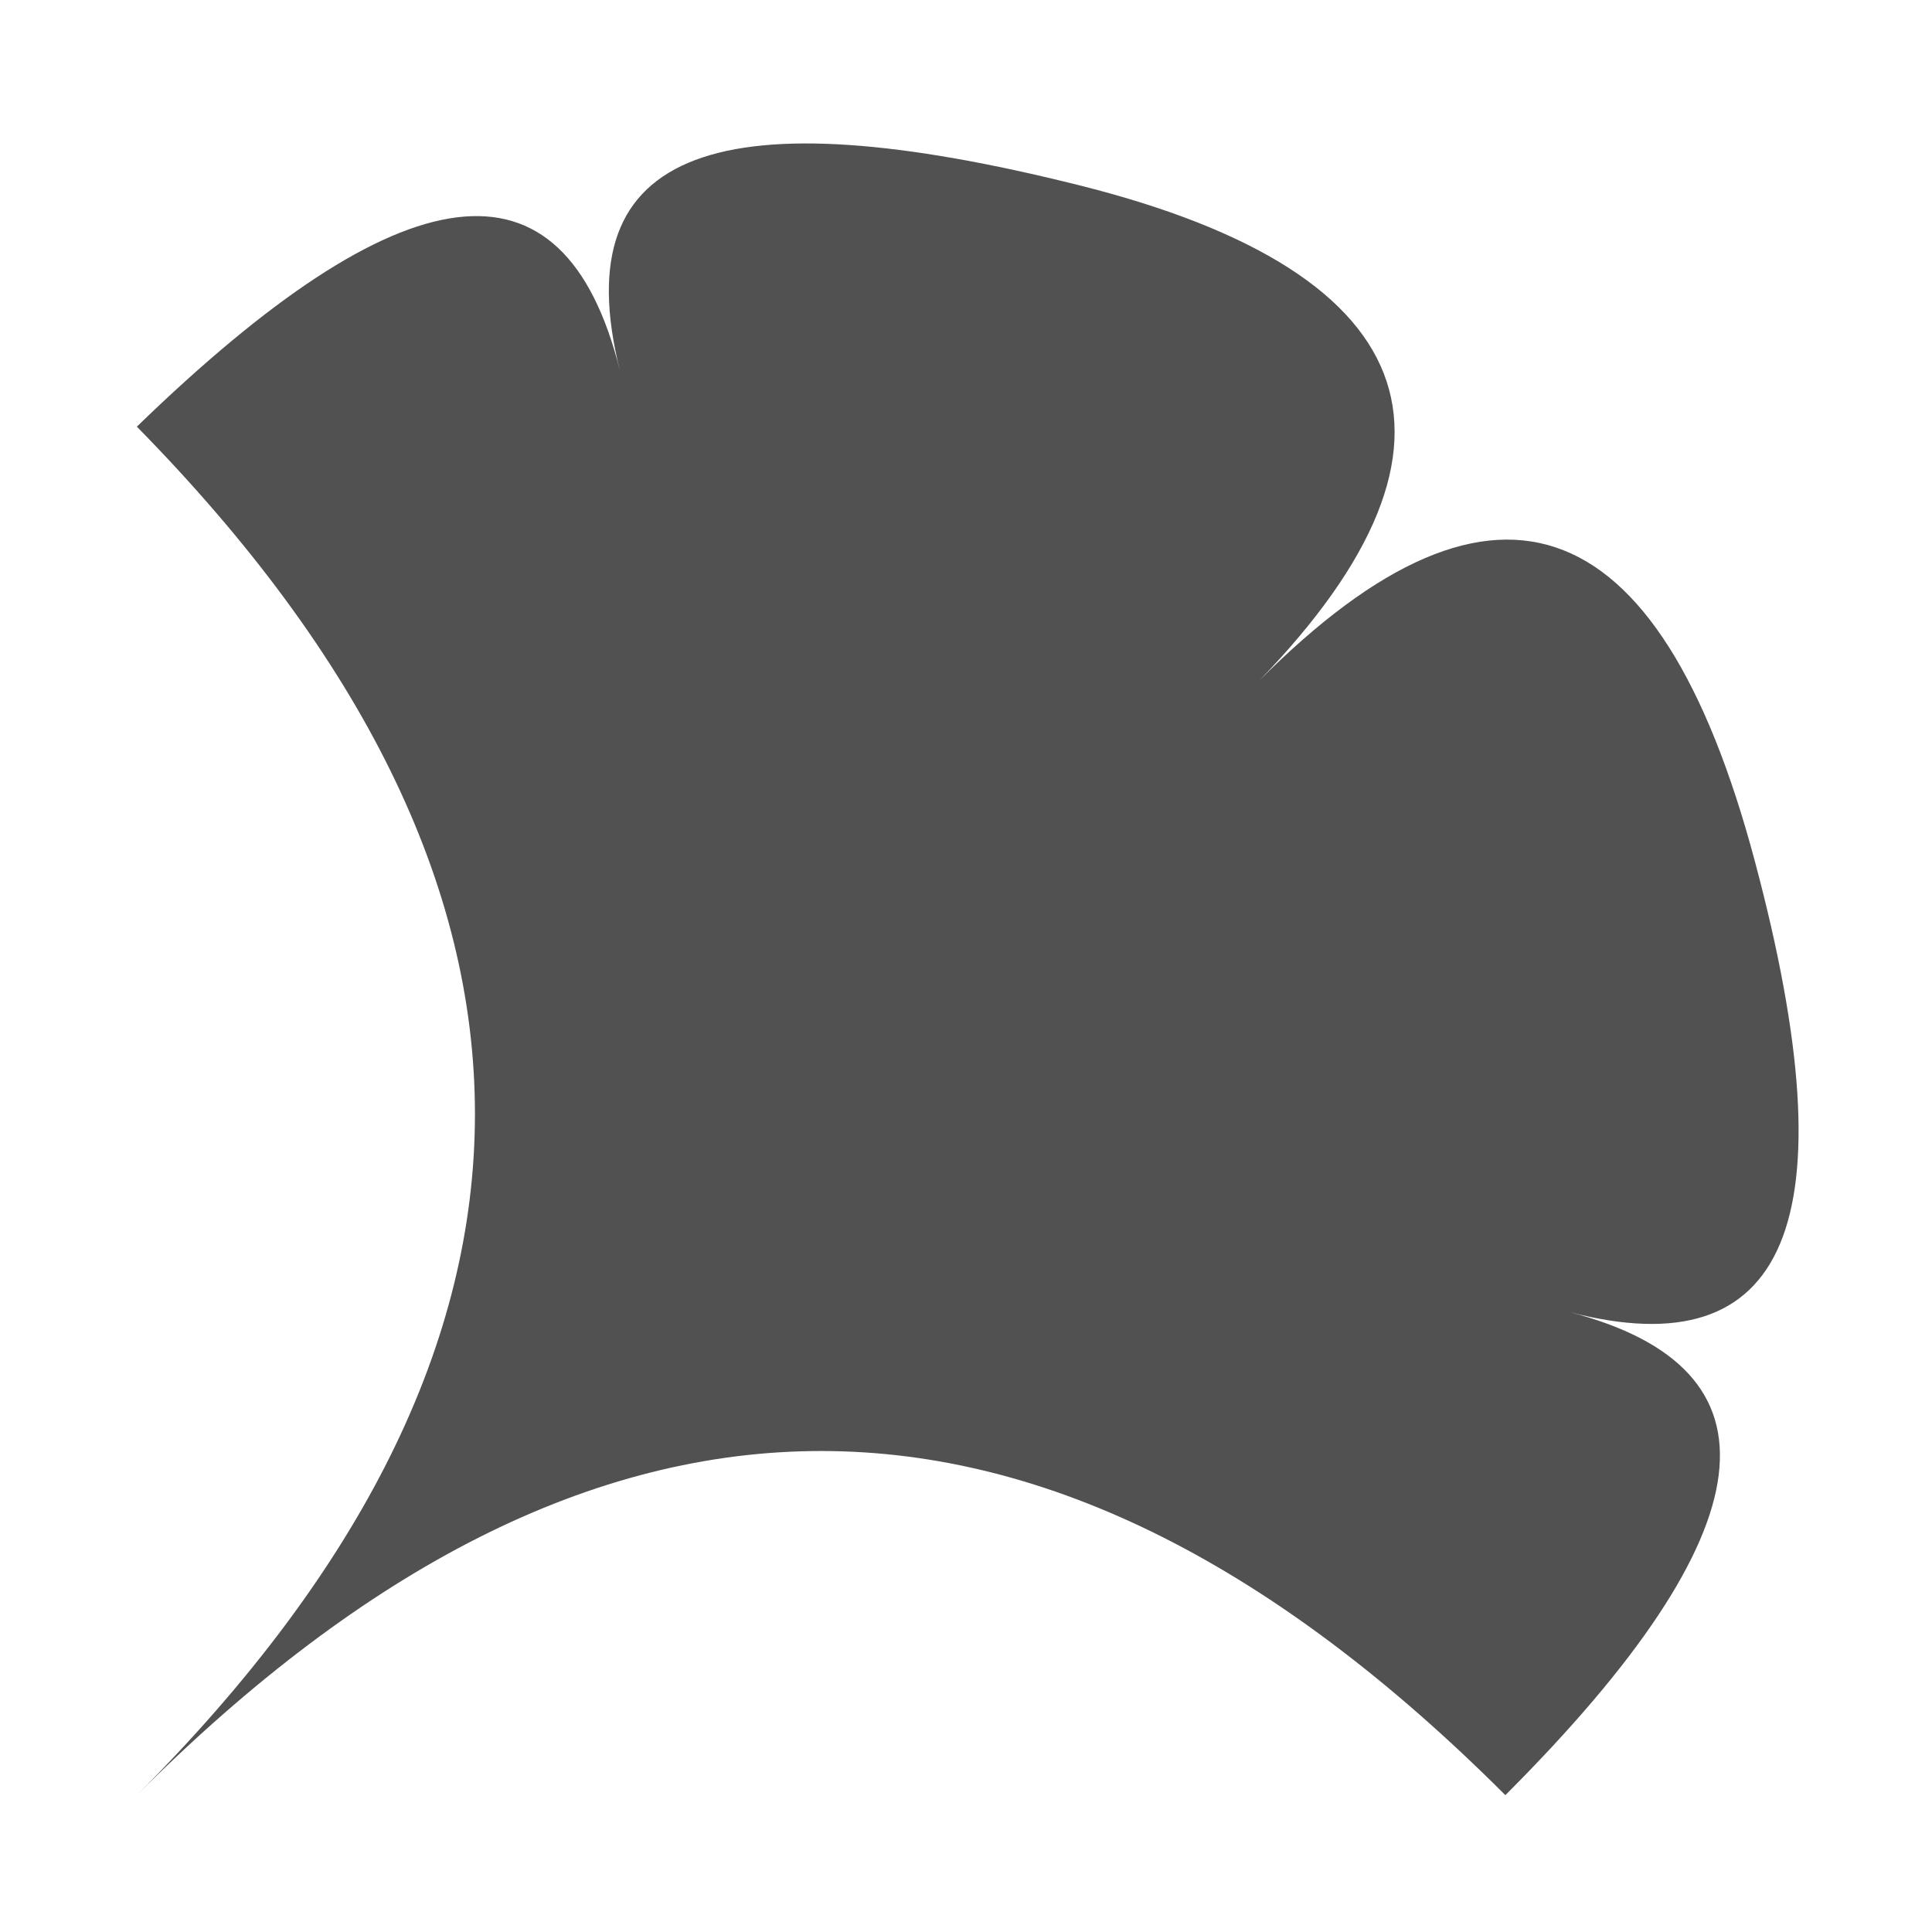
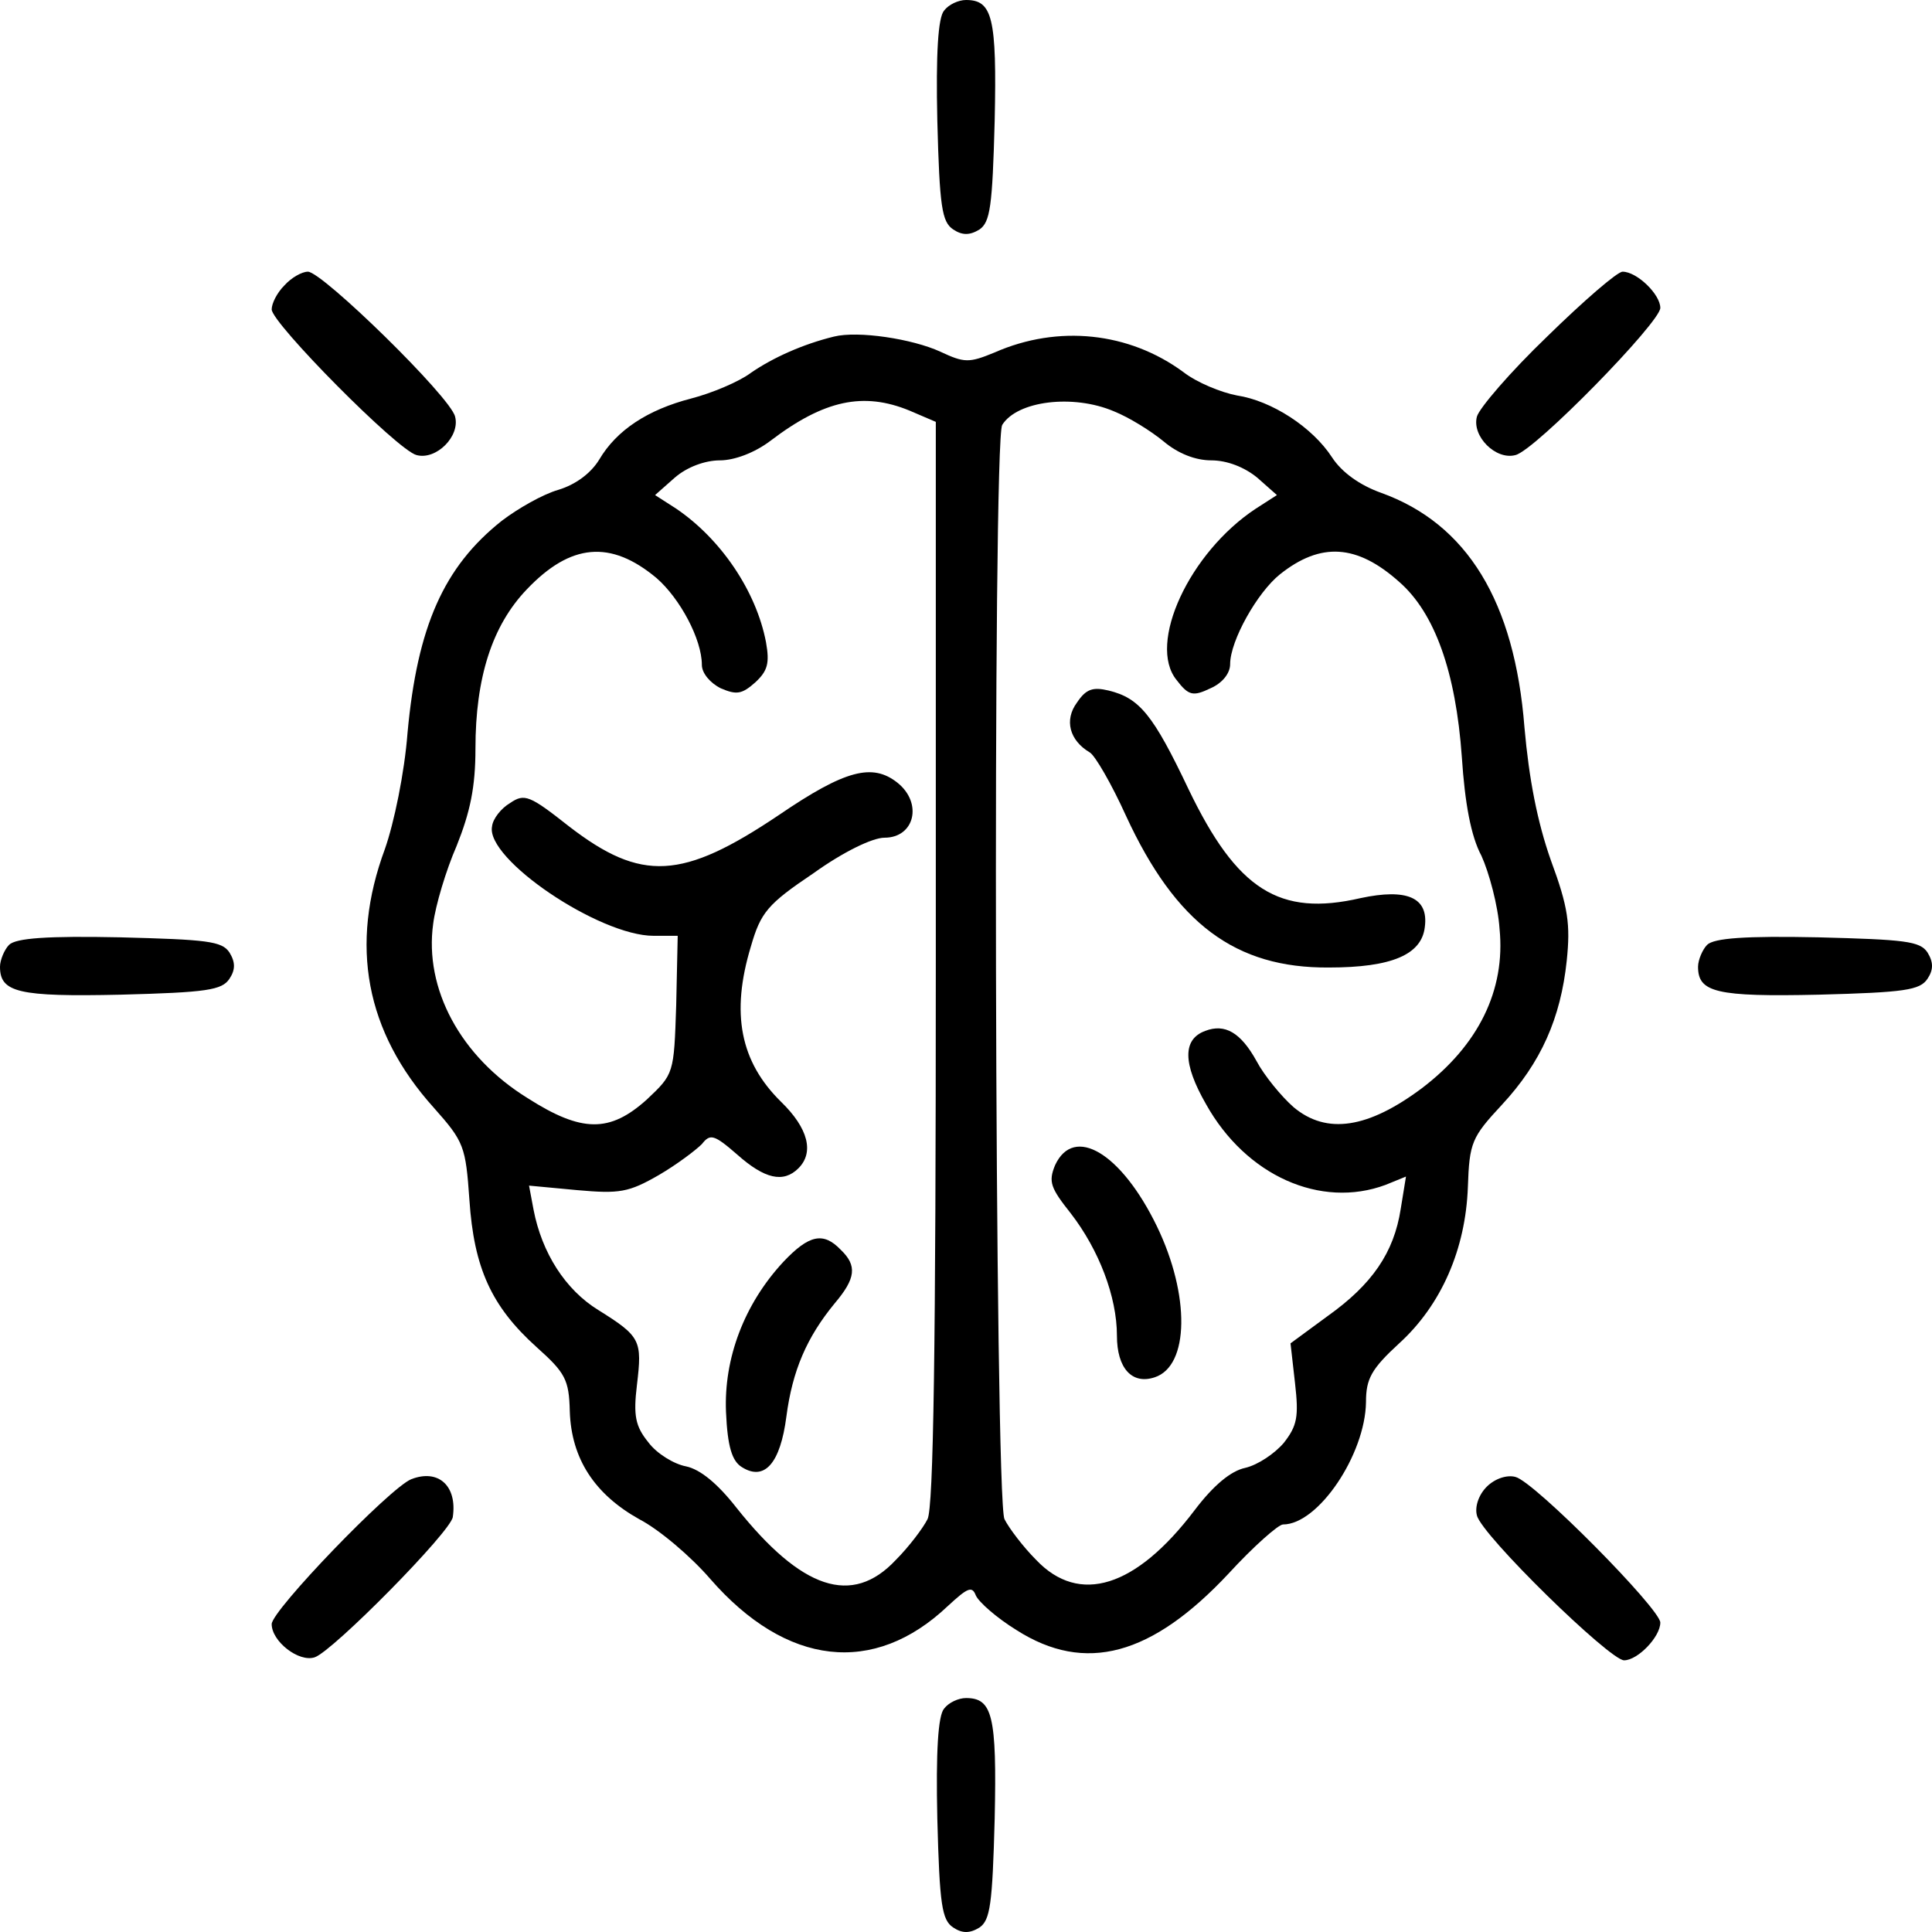
- <svg xmlns="http://www.w3.org/2000/svg" version="1.1" x="0px" y="0px" width="24px" height="24px" viewBox="0 0 24 24">
-   <style type="text/css">
- 	.st0{fill:#515151;}
- </style>
-   <path class="st0" d="M1.7,22.3c5.7-5.7,11.3-5.7,17,0c3.3-3.3,3.5-5.3,0.8-6c2.7,0.7,3.5-1.1,2.3-5.6s-3.3-5.2-6.3-2.1  c3-3,2.3-5.2-2.1-6.3S7,1.8,7.7,4.6C7,1.8,5,2.1,1.7,5.3C7.3,11,7.3,16.7,1.7,22.3" />
+ <svg xmlns="http://www.w3.org/2000/svg" version="1.0" width="256pt" height="256pt" viewBox="0 0 256 256" preserveAspectRatio="xMidYMid meet">
+   <g transform="translate(0,256) scale(0.1,-0.1)" fill="#000000" stroke="none">
+     <path d="M1251 2546 c-8 -9 -11 -57 -9 -146 3 -114 6 -134 21 -144 12 -8 22 -8 35 0 14 10 17 30 20 144 3 137 -3 160 -38 160 -10 0 -23 -6 -29 -14z" />
+     <path d="M377 2182 c-10 -10 -17 -24 -17 -32 0 -18 167 -187 192 -193 26 -7 58 25 51 51 -6 26 -176 192 -195 192 -8 0 -22 -8 -31 -18z" />
+     <path d="M2050 2114 c-49 -47 -90 -95 -93 -106 -7 -26 25 -58 51 -51 26 6 192 176 192 195 0 18 -31 48 -50 48 -7 0 -52 -39 -100 -86z" />
+     <path d="M1105 2114 c-41 -10 -81 -28 -110 -48 -16 -12 -52 -27 -79 -34 -58 -15 -99 -42 -122 -81 -11 -18 -31 -33 -54 -40 -21 -6 -54 -25 -75 -41 -77 -61 -112 -140 -125 -281 -4 -53 -18 -120 -30 -154 -47 -127 -26 -242 65 -343 40 -45 42 -51 47 -122 6 -90 29 -141 89 -195 38 -34 43 -43 44 -85 2 -63 33 -110 92 -143 27 -14 69 -50 94 -79 101 -116 217 -129 315 -36 26 24 32 27 37 14 4 -9 28 -30 54 -46 91 -58 179 -34 281 75 33 36 66 65 72 65 47 0 109 93 110 162 0 31 7 44 44 78 56 51 88 125 91 207 2 59 5 66 45 109 52 56 78 115 86 191 5 48 2 71 -21 133 -18 51 -29 108 -35 176 -13 167 -76 270 -190 311 -28 10 -52 27 -65 47 -26 40 -80 75 -126 82 -21 4 -53 17 -71 31 -72 53 -166 63 -250 26 -34 -14 -40 -14 -72 1 -37 17 -109 28 -141 20z m100 -98 l35 -15 0 -716 c0 -509 -3 -723 -11 -738 -6 -12 -25 -37 -42 -54 -58 -62 -125 -39 -211 69 -25 32 -48 51 -67 55 -16 3 -39 17 -50 32 -17 21 -20 35 -15 76 7 59 5 64 -51 99 -44 27 -75 76 -86 133 l-6 32 64 -6 c56 -5 68 -3 108 20 24 14 49 33 57 41 11 14 16 13 47 -14 36 -32 61 -38 81 -18 21 21 13 53 -23 88 -54 53 -67 117 -40 206 13 45 22 56 83 97 39 28 78 47 94 47 40 0 51 46 17 73 -33 26 -69 17 -157 -43 -128 -86 -182 -89 -278 -15 -52 41 -59 44 -78 31 -12 -7 -23 -21 -24 -31 -9 -43 142 -145 214 -145 l32 0 -2 -92 c-3 -91 -3 -91 -39 -125 -49 -44 -86 -44 -158 2 -89 55 -137 145 -125 231 3 24 17 71 31 103 18 45 25 78 25 129 0 94 22 163 68 211 58 61 111 66 172 15 31 -27 60 -81 60 -115 0 -11 11 -24 25 -31 21 -9 28 -8 46 8 16 15 19 25 14 53 -13 68 -60 137 -119 177 l-28 18 26 23 c16 14 40 23 60 23 19 0 46 10 67 26 71 54 123 65 184 40z m271 -1 c20 -8 49 -26 66 -40 19 -16 42 -25 63 -25 21 0 44 -9 61 -23 l26 -23 -28 -18 c-88 -58 -144 -179 -105 -227 16 -21 22 -22 45 -11 16 7 26 20 26 32 0 31 36 95 66 119 54 43 102 40 158 -10 47 -41 75 -119 83 -232 4 -61 12 -105 26 -131 10 -22 22 -66 24 -97 8 -81 -28 -154 -103 -211 -71 -53 -126 -62 -170 -25 -16 14 -39 42 -49 61 -21 38 -42 50 -68 40 -30 -11 -30 -43 1 -97 53 -95 152 -139 238 -107 l27 11 -7 -43 c-9 -58 -38 -100 -97 -142 l-49 -36 6 -53 c5 -44 3 -56 -15 -79 -12 -14 -34 -29 -51 -33 -19 -4 -42 -23 -67 -56 -78 -103 -153 -126 -210 -66 -17 17 -36 42 -42 54 -13 25 -16 1430 -3 1450 20 32 94 41 148 18z" />
+     <path d="M1038 888 c-52 -56 -79 -128 -76 -199 2 -46 8 -65 21 -73 30 -19 51 5 59 67 8 61 27 105 64 150 28 33 30 50 8 71 -23 24 -42 20 -76 -16z" />
+     <path d="M1427 1629 c-17 -23 -10 -50 17 -66 7 -4 29 -42 48 -84 66 -143 145 -202 269 -201 83 0 123 17 127 54 5 39 -24 51 -85 38 -108 -25 -164 11 -228 144 -47 99 -65 121 -106 131 -21 5 -30 2 -42 -16z" />
+     <path d="M1398 1016 c-9 -22 -6 -30 21 -64 37 -48 61 -110 61 -162 0 -43 20 -65 50 -55 46 15 47 109 3 200 -47 97 -110 135 -135 81z" />
+     <path d="M12 1308 c-6 -6 -12 -20 -12 -29 0 -34 24 -40 160 -37 114 3 134 6 144 21 8 12 8 22 0 35 -10 15 -30 17 -145 20 -96 2 -138 -1 -147 -10z" />
+     <path d="M2262 1308 c-6 -6 -12 -20 -12 -29 0 -34 24 -40 160 -37 114 3 134 6 144 21 8 12 8 22 0 35 -10 15 -30 17 -145 20 -96 2 -138 -1 -147 -10z" />
+     <path d="M545 600 c-28 -11 -185 -174 -185 -192 0 -23 36 -51 57 -44 24 8 181 167 183 186 6 41 -19 64 -55 50z" />
+     <path d="M1970 590 c-11 -11 -16 -27 -13 -38 6 -26 176 -192 195 -192 18 0 48 31 48 50 0 18 -167 187 -192 193 -11 3 -27 -2 -38 -13z" />
+     <path d="M1251 296 c-8 -9 -11 -57 -9 -146 3 -114 6 -134 21 -144 12 -8 22 -8 35 0 14 10 17 30 20 144 3 137 -3 160 -38 160 -10 0 -23 -6 -29 -14z" />
+   </g>
</svg>
